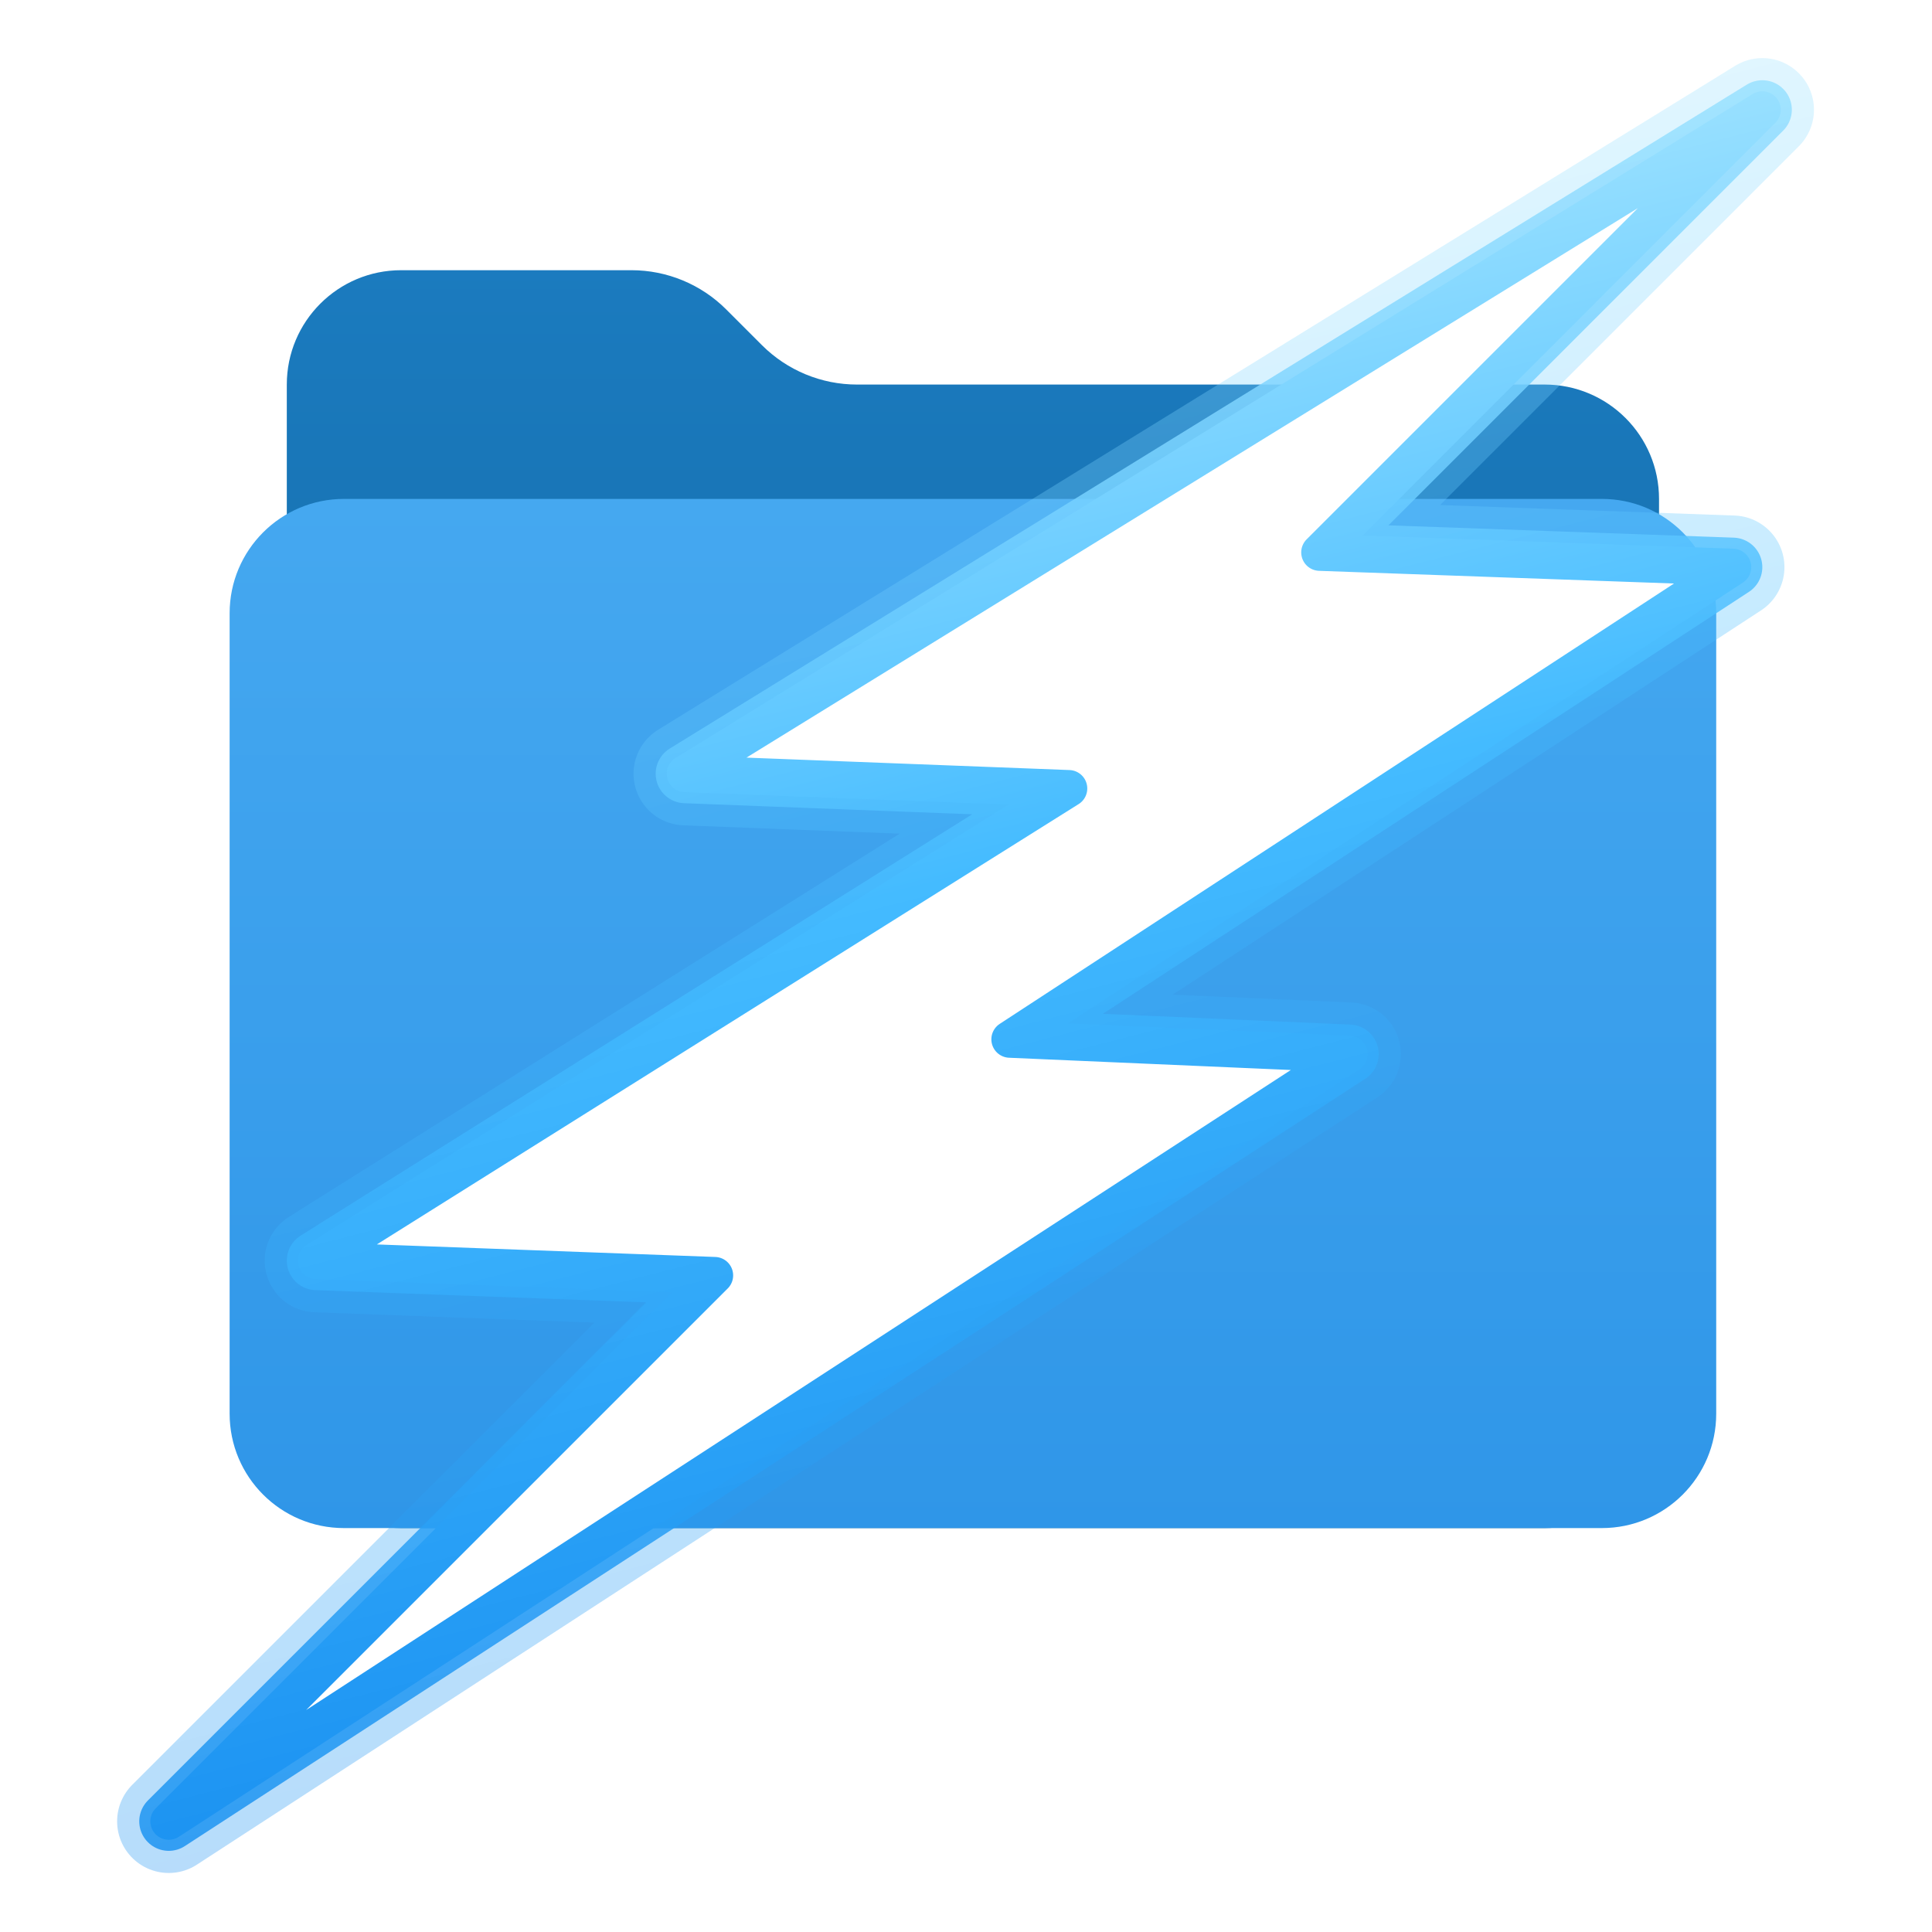
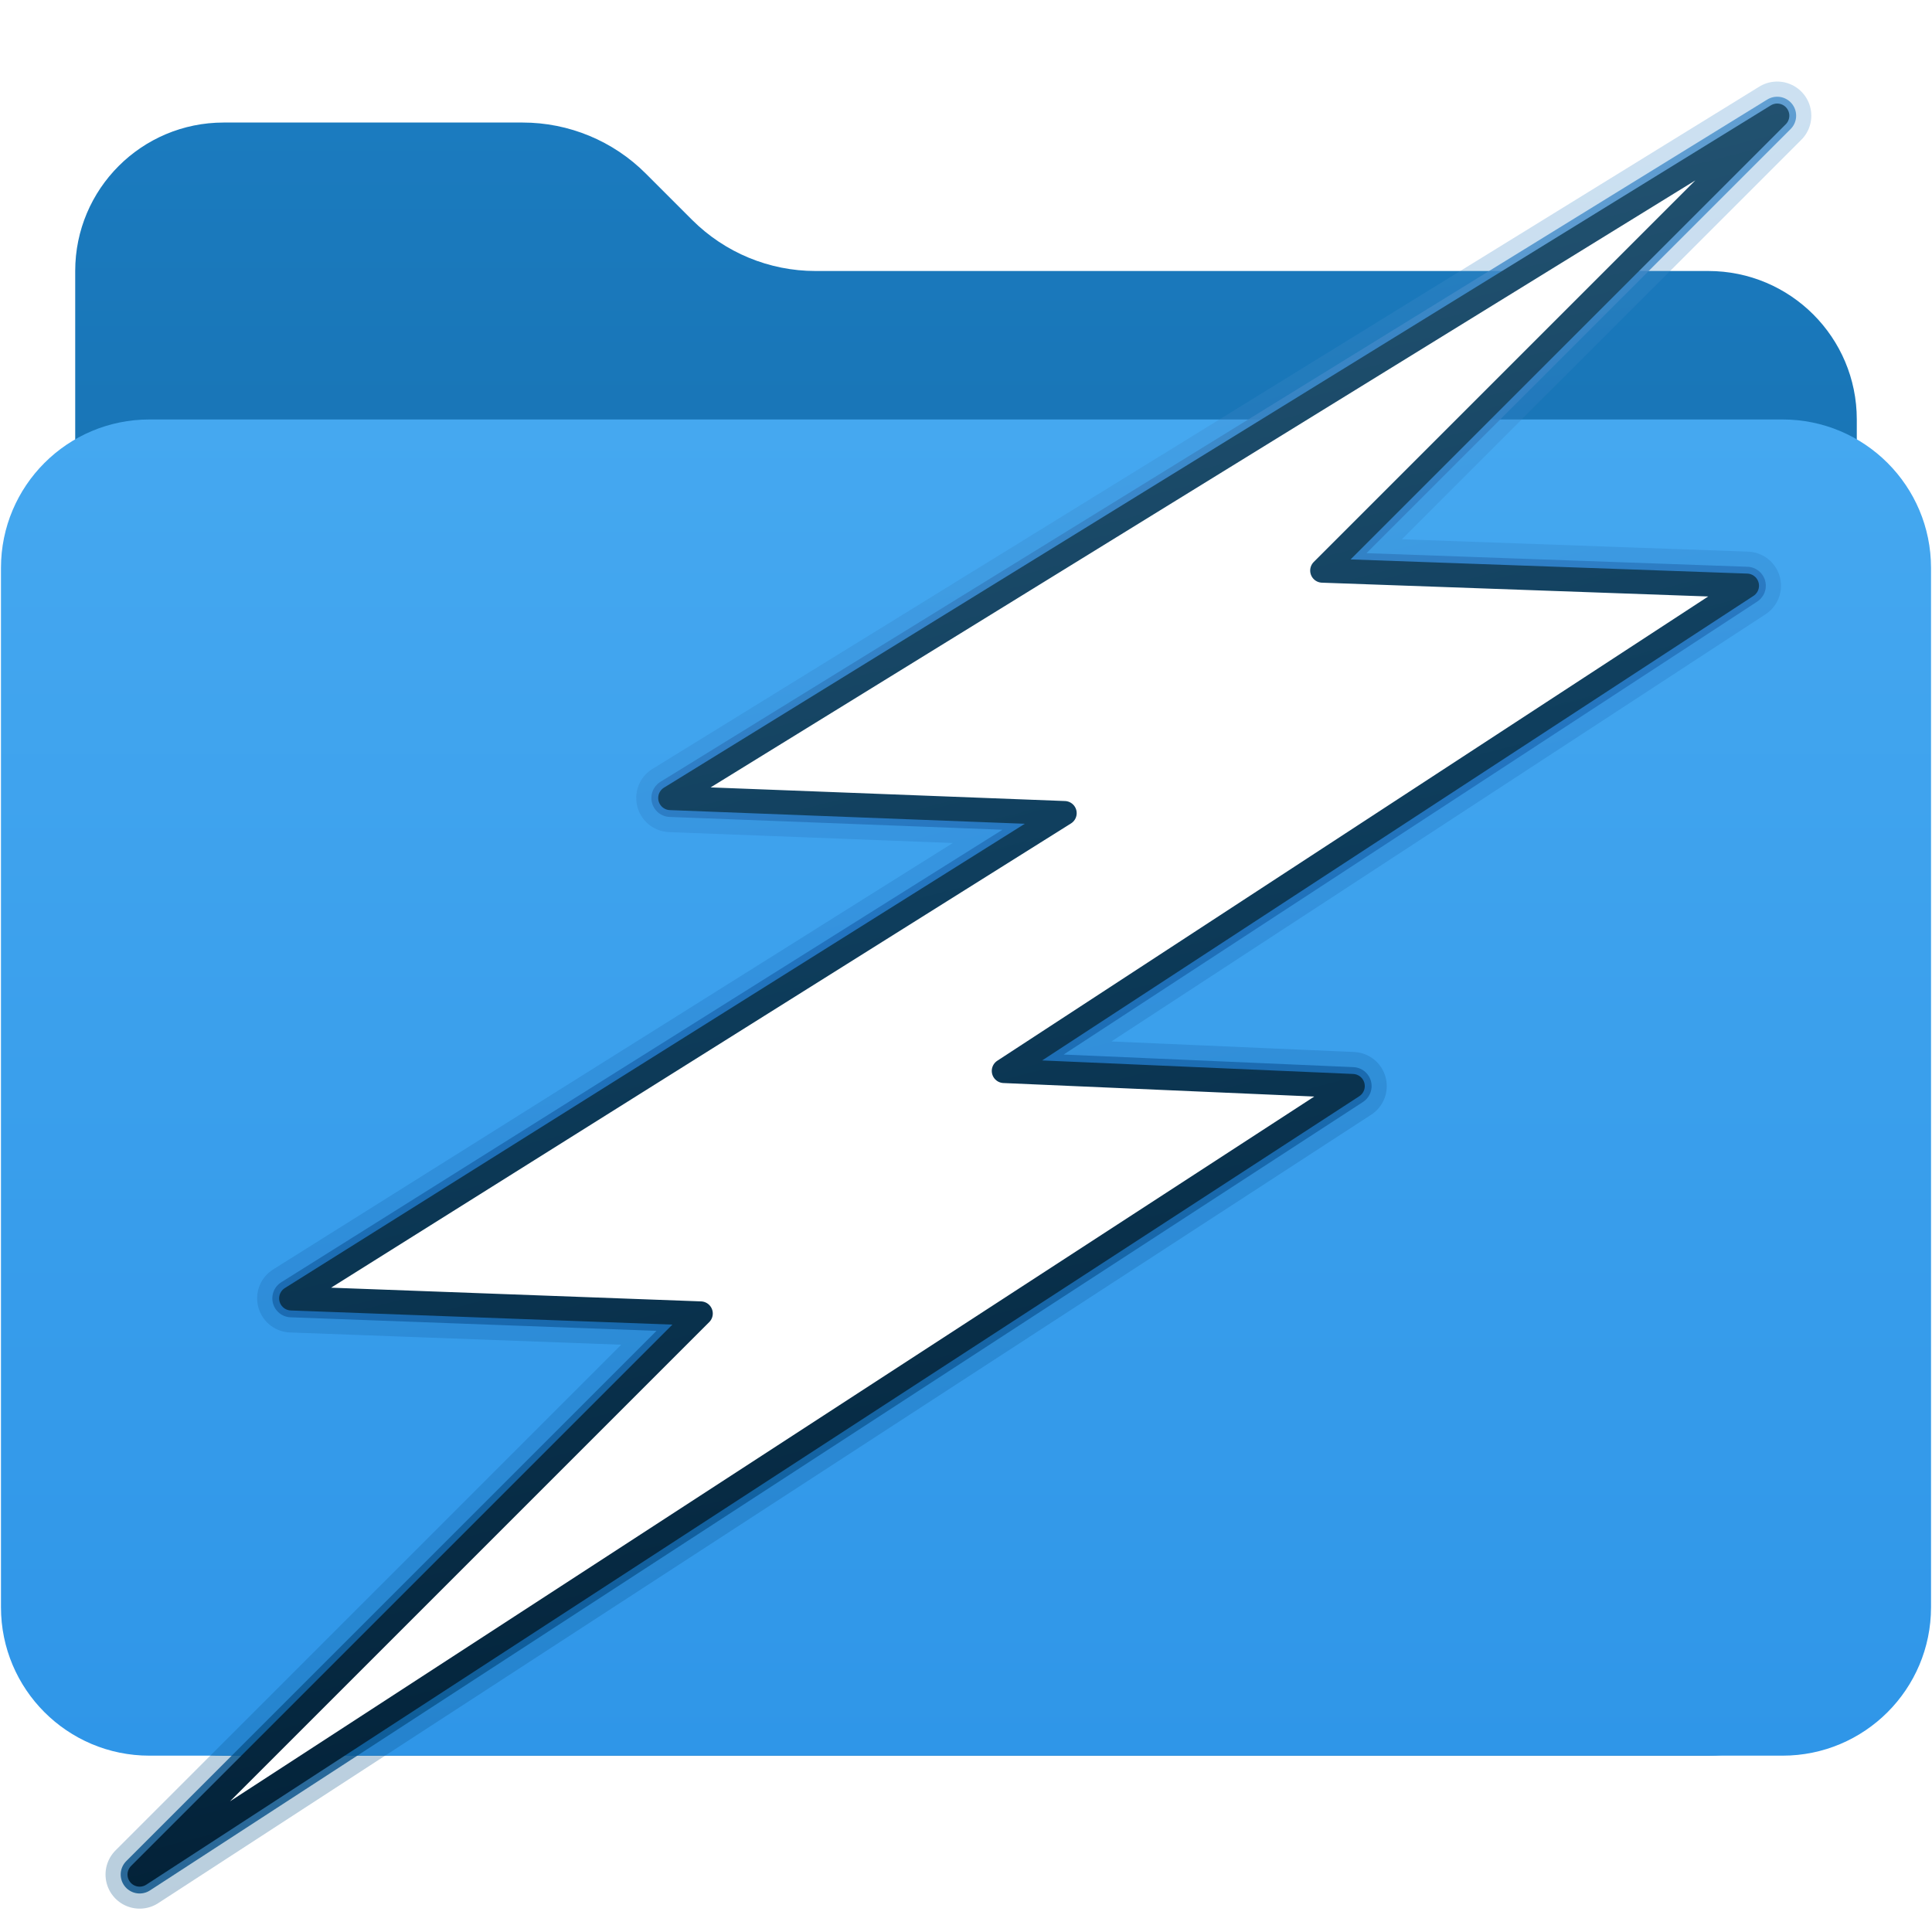
- <svg xmlns="http://www.w3.org/2000/svg" viewBox="45 87 419 419" role="img" aria-label="Quick Shell: folder and lightning bolt" shape-rendering="geometricPrecision">
+ <svg xmlns="http://www.w3.org/2000/svg" viewBox="62 98 395 395" role="img" aria-label="Quick Shell: folder and lightning bolt" shape-rendering="geometricPrecision">
  <defs>
    <linearGradient id="folderBack" x1="0%" y1="0%" x2="0%" y2="100%">
      <stop offset="0%" stop-color="#1B7BBF" />
      <stop offset="100%" stop-color="#0E5F96" />
    </linearGradient>
    <linearGradient id="folderFront" x1="0%" y1="0%" x2="0%" y2="100%">
      <stop offset="0%" stop-color="#45A8F0" />
      <stop offset="100%" stop-color="#2F96E8" />
    </linearGradient>
    <linearGradient id="boltFill" x1="50%" y1="0%" x2="50%" y2="100%">
      <stop offset="0%" stop-color="#FFFFFF" />
      <stop offset="100%" stop-color="#FFFFFF" />
    </linearGradient>
    <linearGradient id="boltOutline" x1="38%" y1="0%" x2="62%" y2="100%">
-       <stop offset="0%" stop-color="#B8EEFF" />
-       <stop offset="45%" stop-color="#44BBFF" />
-       <stop offset="100%" stop-color="#1188EE" />
+       <stop offset="0%" stop-color="#5A9FD4" />
+       <stop offset="45%" stop-color="#1E6DB8" />
+       <stop offset="100%" stop-color="#004878" />
+     </linearGradient>
+     <linearGradient id="boltOutlineMain" x1="38%" y1="0%" x2="62%" y2="100%">
+       <stop offset="0%" stop-color="#2A5A78" />
+       <stop offset="45%" stop-color="#0E3D5C" />
+       <stop offset="100%" stop-color="#001A2E" />
    </linearGradient>
  </defs>
-   <g transform="translate(256 282) scale(12.4) translate(-16 -16)">
+   <g transform="translate(259.5 290) scale(15.177) translate(-16 -16)">
    <path fill="url(#folderBack)" d="M26,27H6c-1.105,0-2-0.895-2-2V7c0-1.105,0.895-2,2-2h4.027c0.623,0,1.22,0.247,1.66,0.688l0.624,0.624C12.753,6.753,13.35,7,13.973,7H26c1.105,0,2,0.895,2,2v16C28,26.105,27.105,27,26,27z" />
    <path fill="url(#folderFront)" d="M27,27H5c-1.105,0-2-0.895-2-2V11c0-1.105,0.895-2,2-2h22c1.105,0,2,0.895,2,2v14C29,26.105,28.105,27,27,27z" />
  </g>
-   <g transform="translate(256 298) scale(3.2) translate(-54.5 -58.5)">
-     <path d="M108 0L35 45L61 46L10 78L37 79L0 116L80 64L57 63L106 31L78 30Z" fill="none" stroke="url(#boltOutline)" stroke-width="7" stroke-linejoin="round" opacity="0.32" />
-     <path d="M108 0L35 45L61 46L10 78L37 79L0 116L80 64L57 63L106 31L78 30Z" fill="none" stroke="url(#boltOutline)" stroke-width="4" stroke-linejoin="round" opacity="0.85" />
-     <path d="M108 0L35 45L61 46L10 78L37 79L0 116L80 64L57 63L106 31L78 30Z" fill="url(#boltFill)" stroke="url(#boltOutline)" stroke-width="2.5" stroke-linejoin="round" />
+   <g transform="translate(259.5 303) scale(3.10) translate(-54.5 -58.5)">
+     <path d="M108 0L35 45L61 46L10 78L37 79L0 116L80 64L57 63L106 31L78 30Z" fill="none" stroke="url(#boltOutline)" stroke-width="4.5" stroke-linejoin="round" opacity="0.28" />
+     <path d="M108 0L35 45L61 46L10 78L37 79L0 116L80 64L57 63L106 31L78 30Z" fill="none" stroke="url(#boltOutline)" stroke-width="2.5" stroke-linejoin="round" opacity="0.82" />
+     <path d="M108 0L35 45L61 46L10 78L37 79L0 116L80 64L57 63L106 31L78 30Z" fill="url(#boltFill)" stroke="url(#boltOutlineMain)" stroke-width="1.6" stroke-linejoin="round" />
  </g>
</svg>
